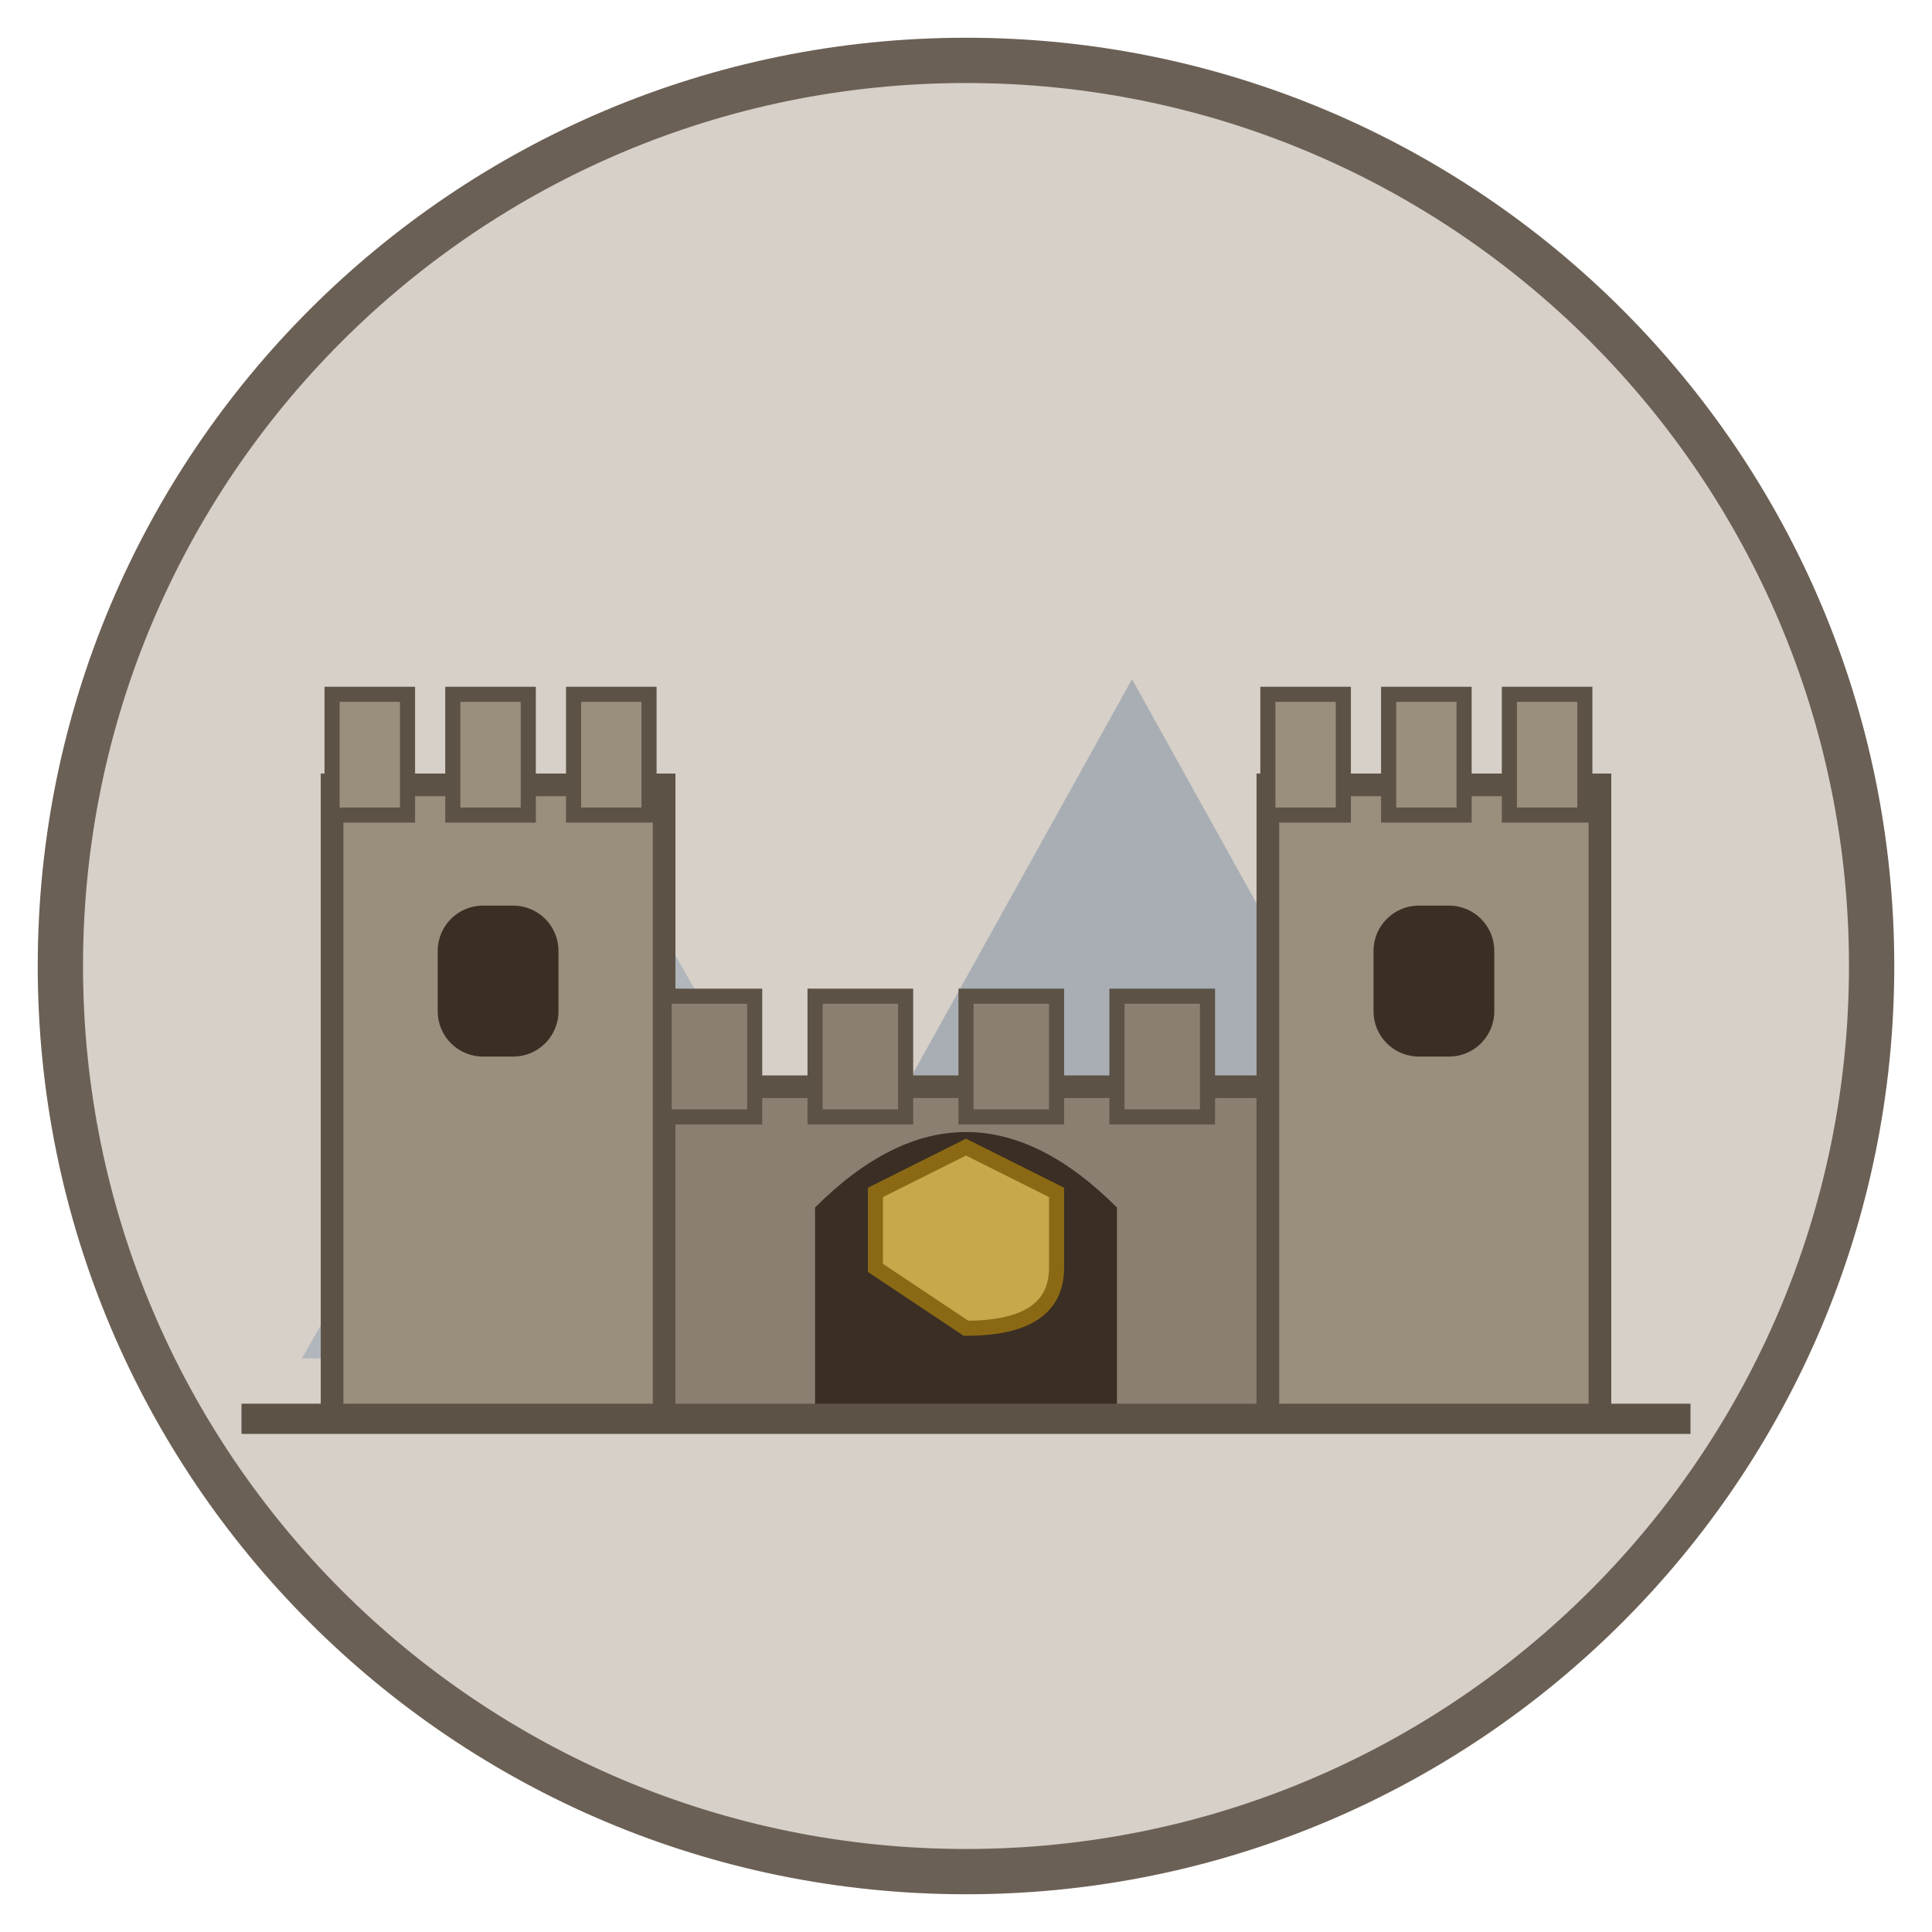
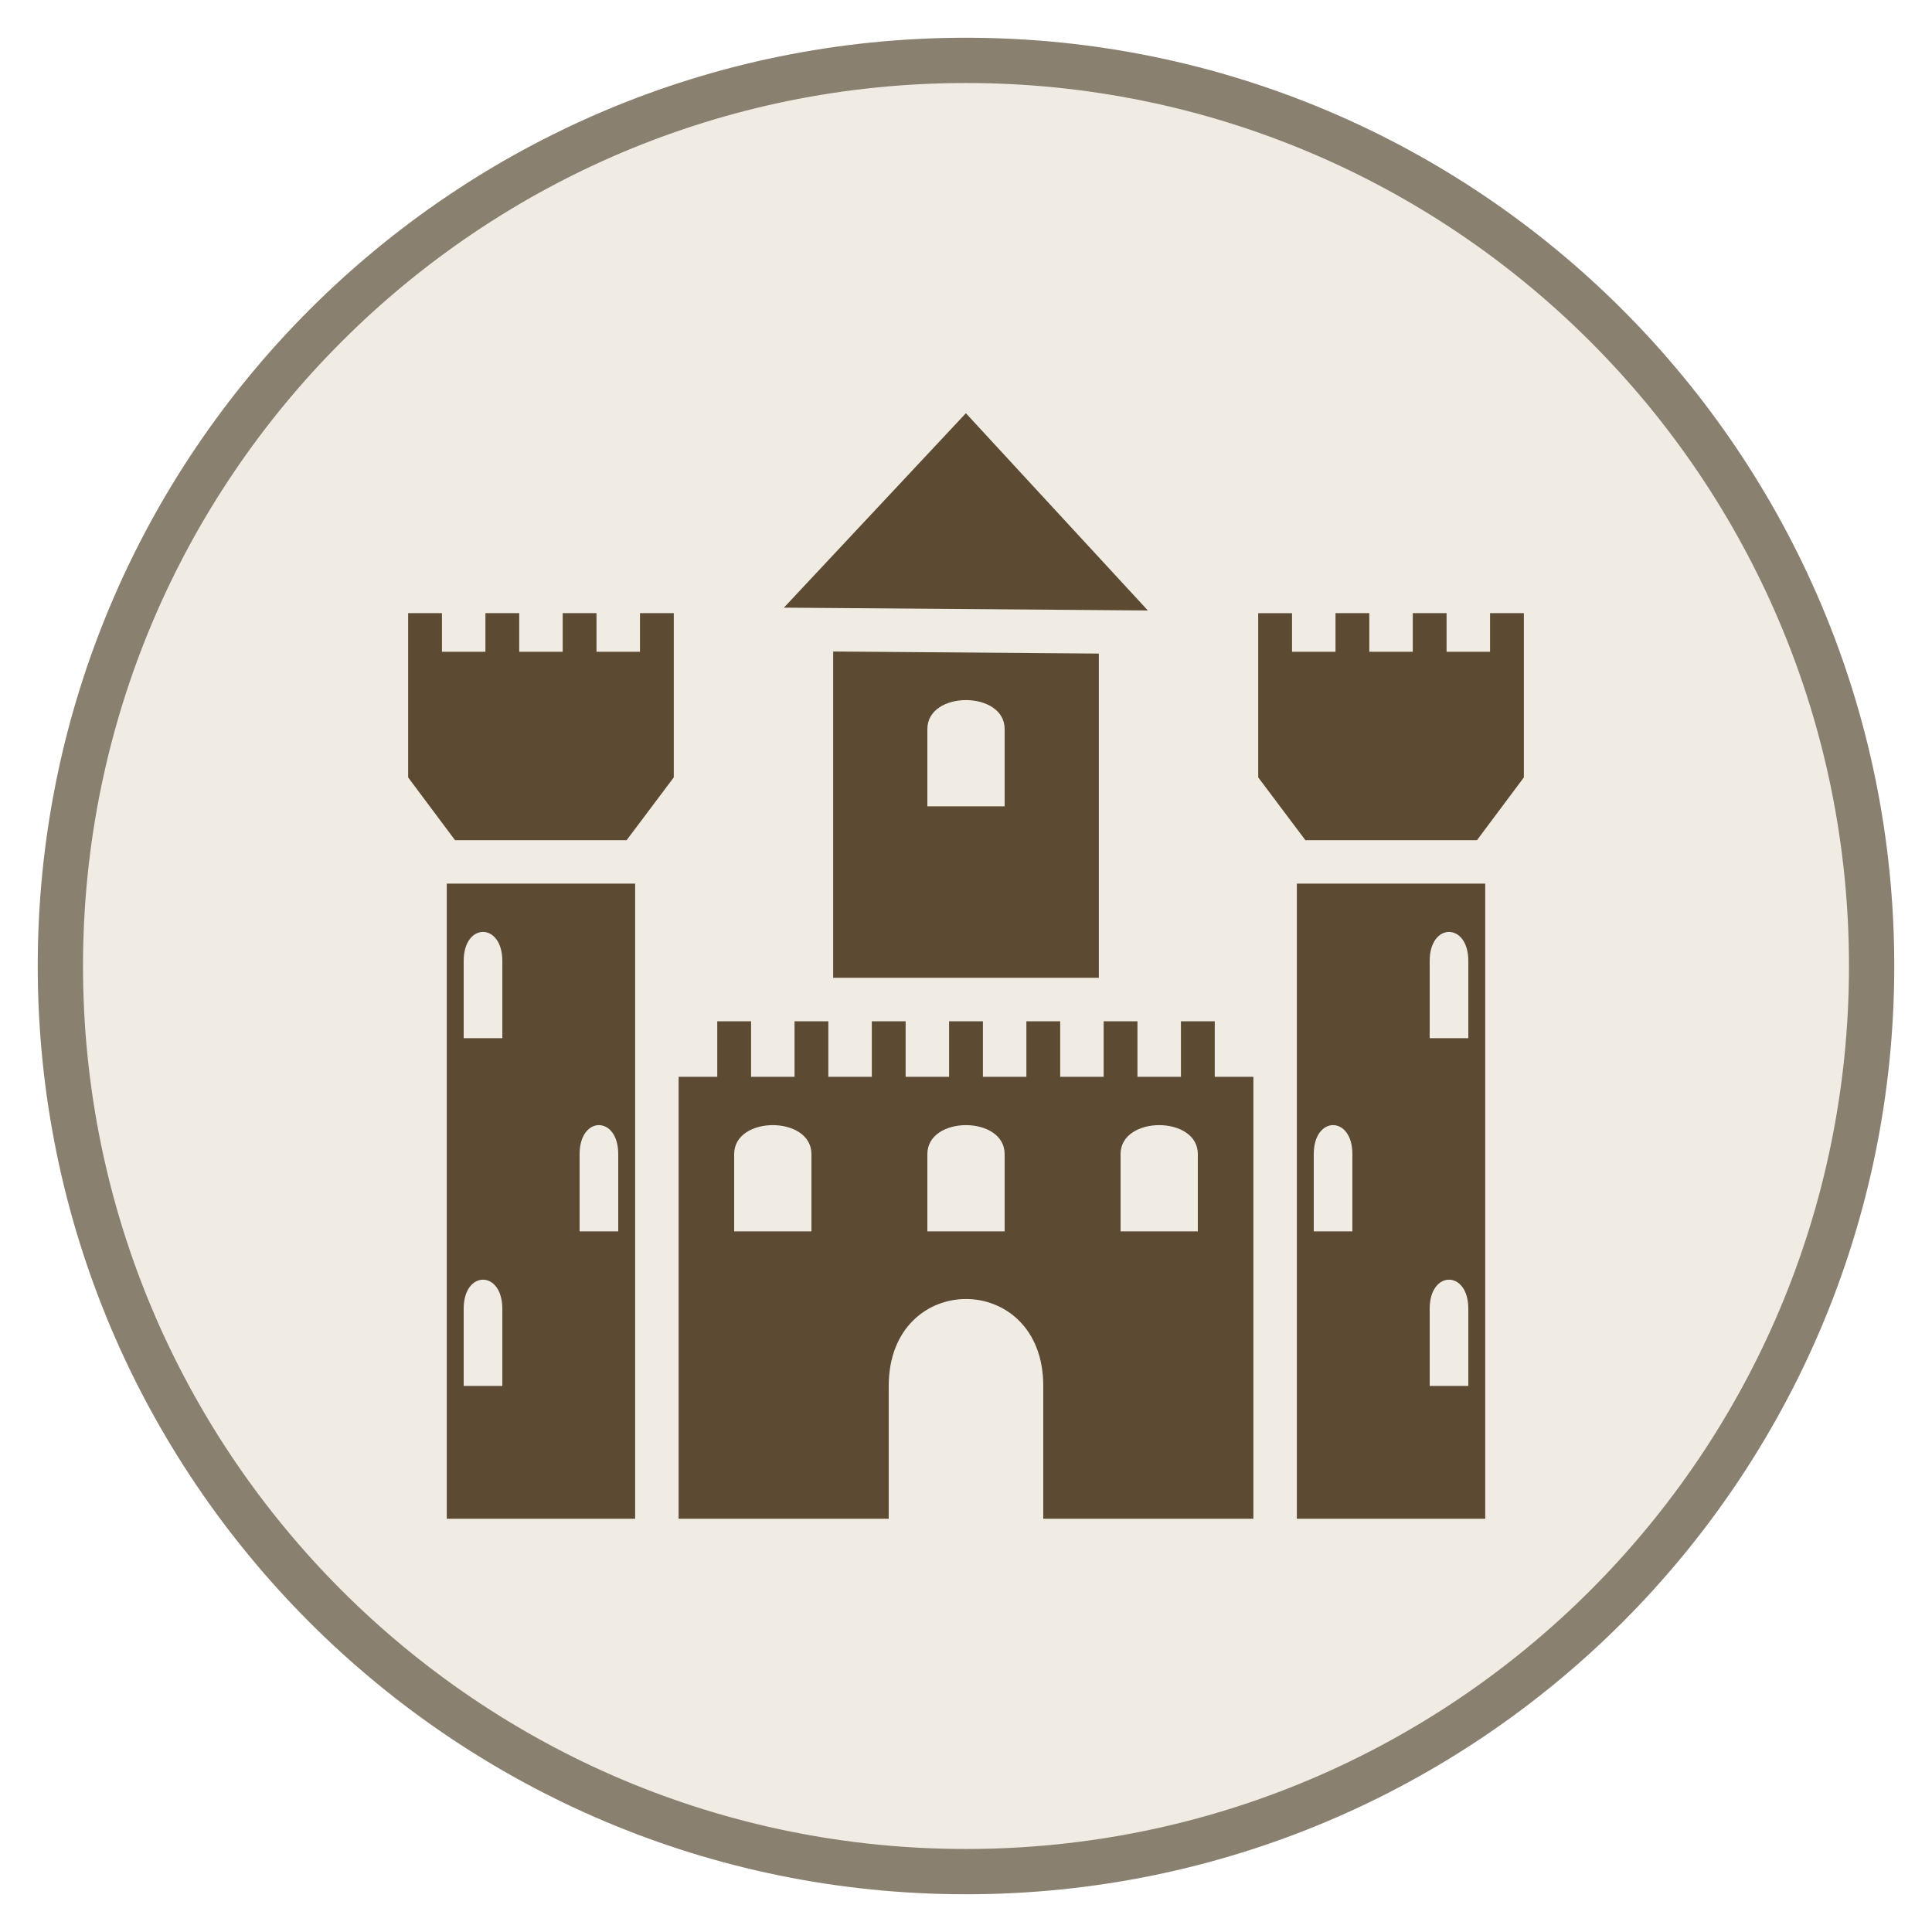
<svg xmlns="http://www.w3.org/2000/svg" viewBox="0 0 128 128" width="128" height="128">
-   <circle cx="64" cy="64" r="60" fill="#D6D0C8" stroke="#6B6055" stroke-width="3" />
-   <polygon points="20,90 40,55 60,90" fill="#8A9BAE" opacity="0.5" />
-   <polygon points="50,90 75,45 100,90" fill="#7A8B9E" opacity="0.5" />
-   <rect x="28" y="72" width="72" height="22" fill="#8A7F70" stroke="#5C5245" stroke-width="1.5" />
-   <rect x="22" y="52" width="22" height="42" fill="#9A8E7D" stroke="#5C5245" stroke-width="1.5" />
-   <rect x="22" y="46" width="5" height="8" fill="#9A8E7D" stroke="#5C5245" stroke-width="1" />
-   <rect x="30" y="46" width="5" height="8" fill="#9A8E7D" stroke="#5C5245" stroke-width="1" />
-   <rect x="38" y="46" width="5" height="8" fill="#9A8E7D" stroke="#5C5245" stroke-width="1" />
-   <rect x="84" y="52" width="22" height="42" fill="#9A8E7D" stroke="#5C5245" stroke-width="1.5" />
-   <rect x="84" y="46" width="5" height="8" fill="#9A8E7D" stroke="#5C5245" stroke-width="1" />
-   <rect x="92" y="46" width="5" height="8" fill="#9A8E7D" stroke="#5C5245" stroke-width="1" />
-   <rect x="100" y="46" width="5" height="8" fill="#9A8E7D" stroke="#5C5245" stroke-width="1" />
-   <rect x="44" y="66" width="6" height="8" fill="#8A7F70" stroke="#5C5245" stroke-width="1" />
-   <rect x="54" y="66" width="6" height="8" fill="#8A7F70" stroke="#5C5245" stroke-width="1" />
-   <rect x="64" y="66" width="6" height="8" fill="#8A7F70" stroke="#5C5245" stroke-width="1" />
-   <rect x="74" y="66" width="6" height="8" fill="#8A7F70" stroke="#5C5245" stroke-width="1" />
-   <path d="M54,94 L54,80 Q64,70 74,80 L74,94 Z" fill="#3A2E25" />
-   <rect x="29" y="60" width="8" height="10" rx="3" fill="#3A2E25" />
-   <rect x="91" y="60" width="8" height="10" rx="3" fill="#3A2E25" />
-   <path d="M64,76 L58,79 L58,84 Q64,88 64,88 Q70,88 70,84 L70,79 Z" fill="#C8A84B" stroke="#8B6914" stroke-width="1" />
-   <line x1="16" y1="94" x2="112" y2="94" stroke="#5C5245" stroke-width="2" />
+   <circle cx="64" cy="64" r="60" fill="#F0ECE4" stroke="#8A8070" stroke-width="3" />
+   <g transform="translate(23.04,23.04) scale(0.16)">
+     <path fill="#5C4A32" fill-rule="evenodd" d="M255.95 27.11L180.6 107.614l150.7 1.168-75.35-81.674h-.003zM25 109.895v68.01l19.412 25.99h71.06l19.528-26v-68h-14v15.995h-18v-15.994H89v15.995H71v-15.994H57v15.995H39v-15.994H25zm352 0v68l19.527 26h71.06L487 177.906v-68.01h-14v15.995h-18v-15.994h-14v15.995h-18v-15.994h-14v15.995h-18v-15.994h-14zm-176 15.877V260.89h110V126.63l-110-.857zm55 20.118c8 0 16 4 16 12v32h-32v-32c0-8 8-12 16-12zM41 221.897V484.89h78V221.897H41zm352 0V484.89h78V221.897h-78zM56 241.89c4 0 8 4 8 12v32H48v-32c0-8 4-12 8-12zm400 0c4 0 8 4 8 12v32h-16v-32c0-8 4-12 8-12zm-303 37v23h-16v183h87v-55c0-24 16-36 32-36s32 12 32 36v55h87v-183h-16v-23h-14v23h-18v-23h-14v23h-18v-23h-14v23h-18v-23h-14v23h-18v-23h-14v23h-18v-23h-14v23h-18v-23h-14zm-49 43c4 0 8 4 8 12v32H96v-32c0-8 4-12 8-12zm72 0c8 0 16 4 16 12v32h-32v-32c0-8 8-12 16-12zm80 0c8 0 16 4 16 12v32h-32v-32c0-8 8-12 16-12zm80 0c8 0 16 4 16 12v32h-32v-32c0-8 8-12 16-12zm72 0c4 0 8 4 8 12v32h-16v-32c0-8 4-12 8-12zm-352 64c4 0 8 4 8 12v32H48v-32c0-8 4-12 8-12zm400 0c4 0 8 4 8 12v32h-16v-32c0-8 4-12 8-12z" />
+   </g>
</svg>
